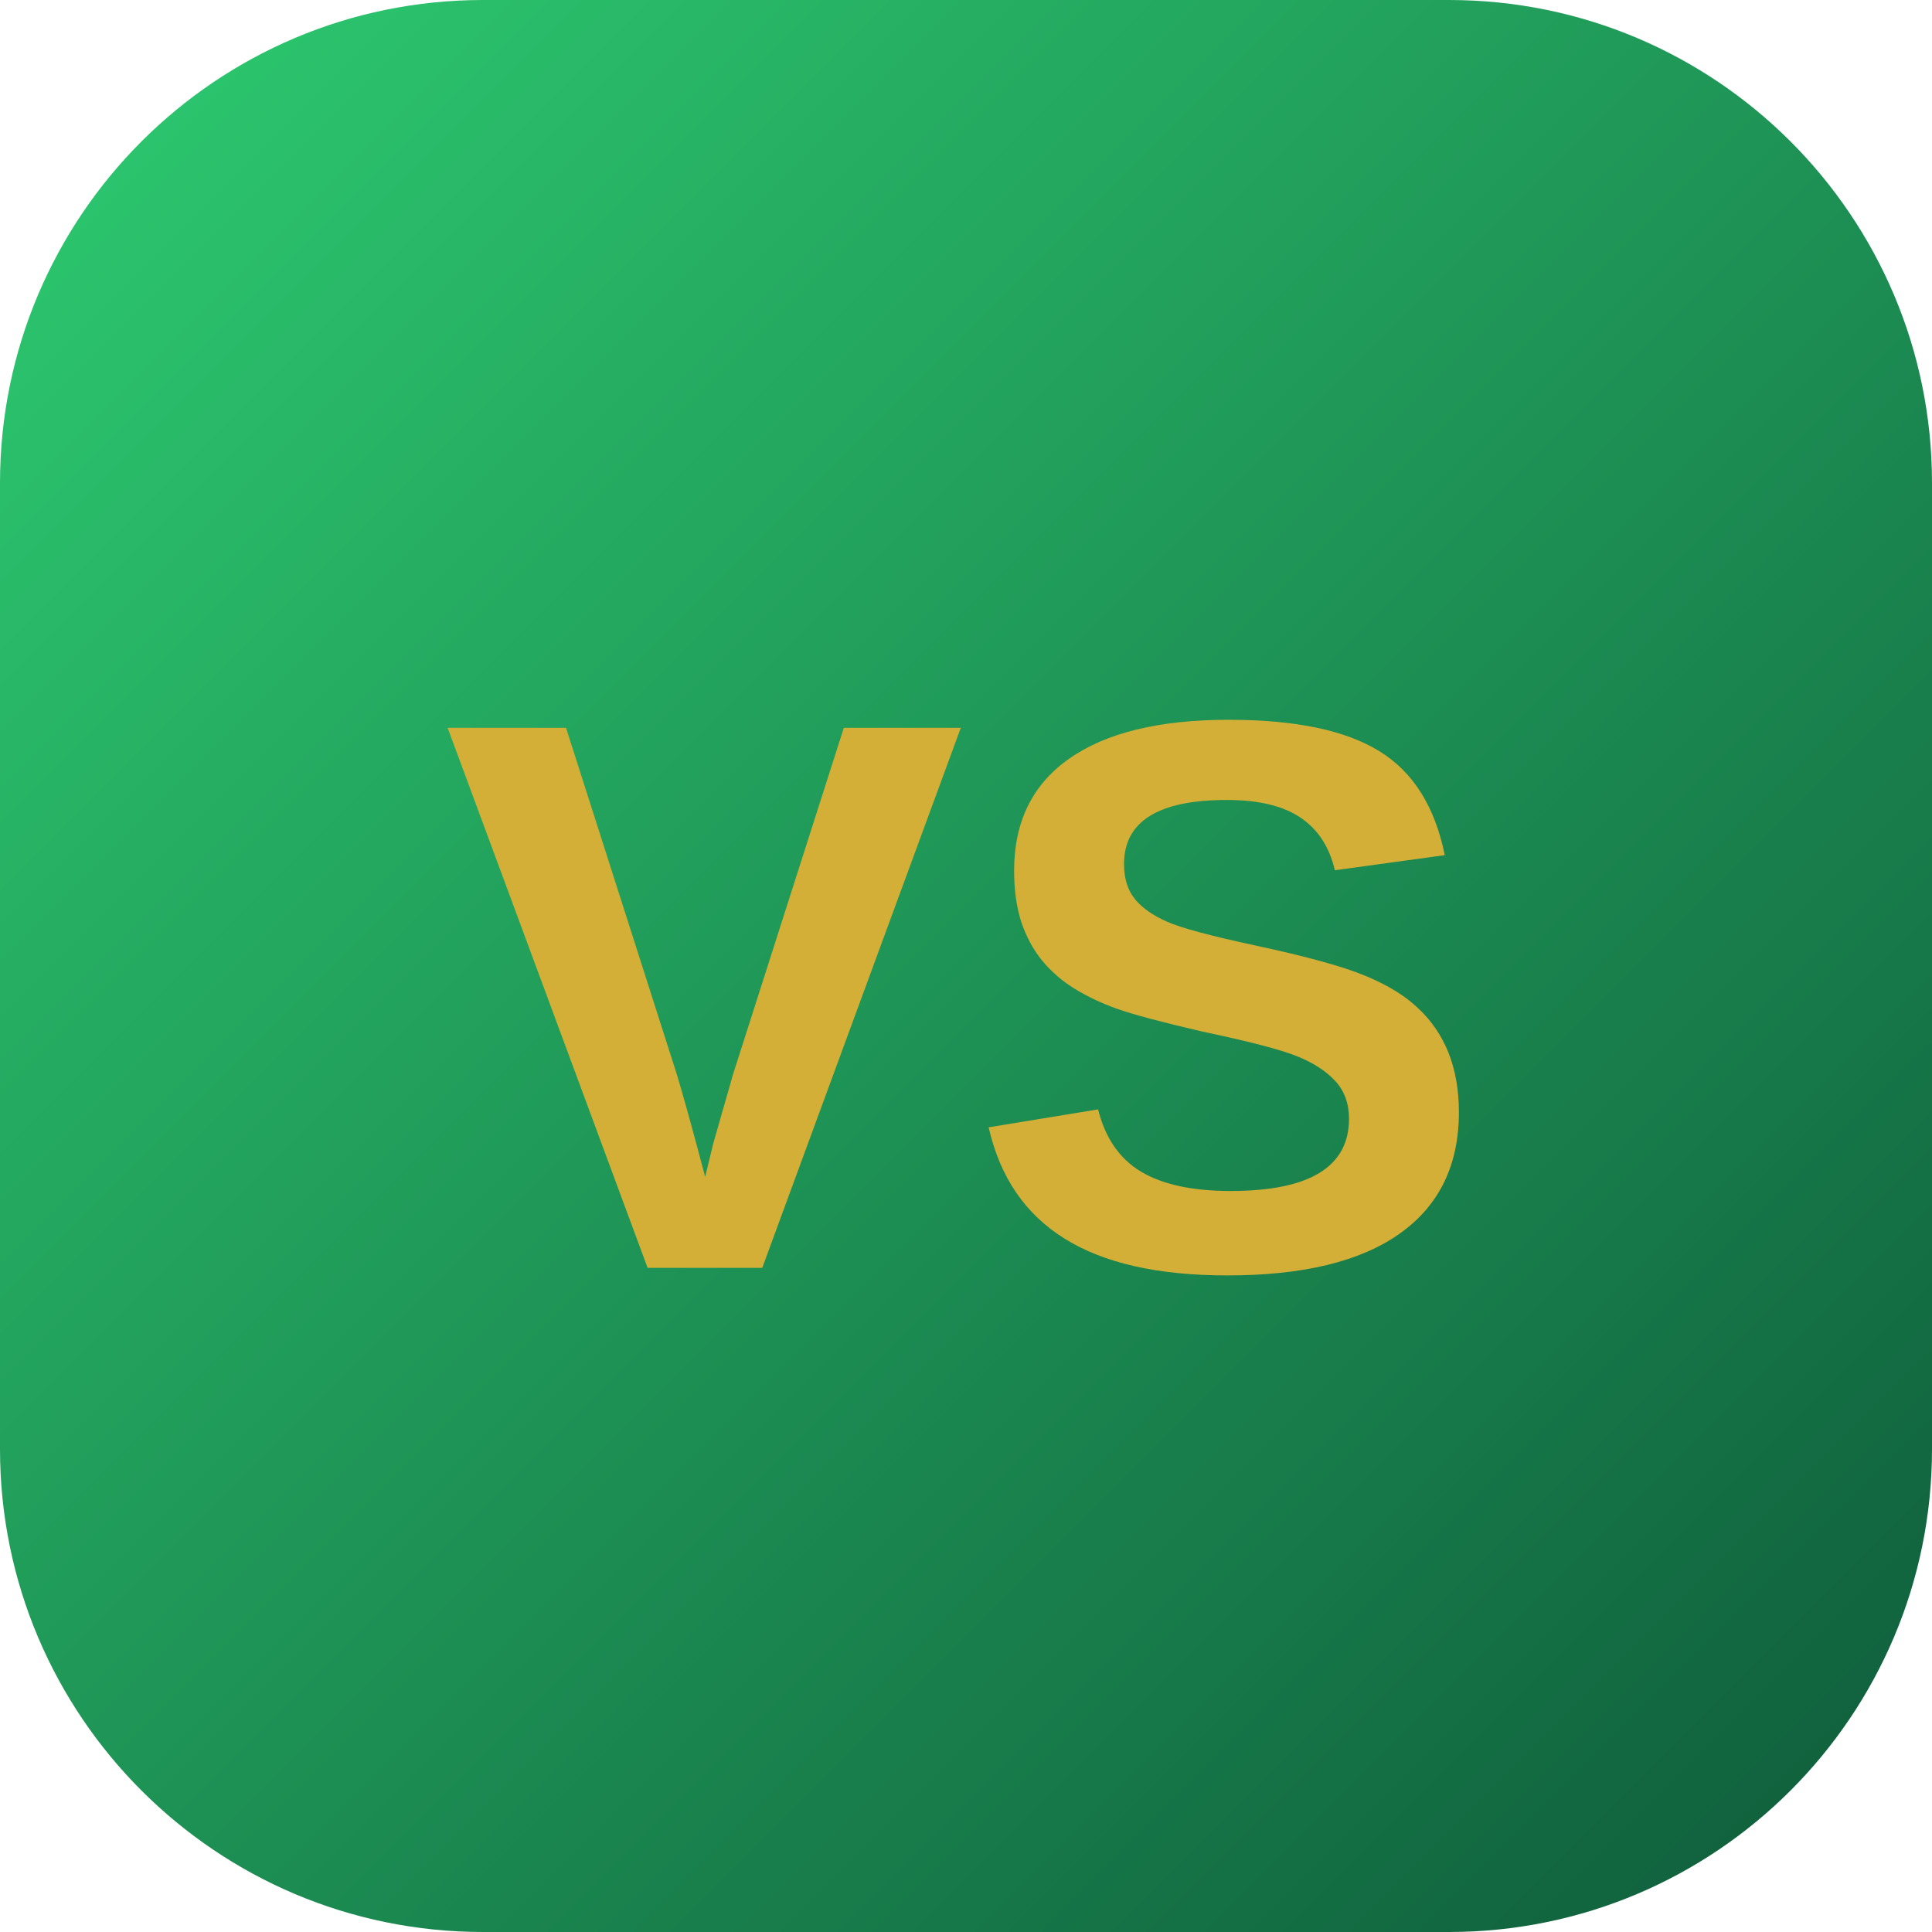
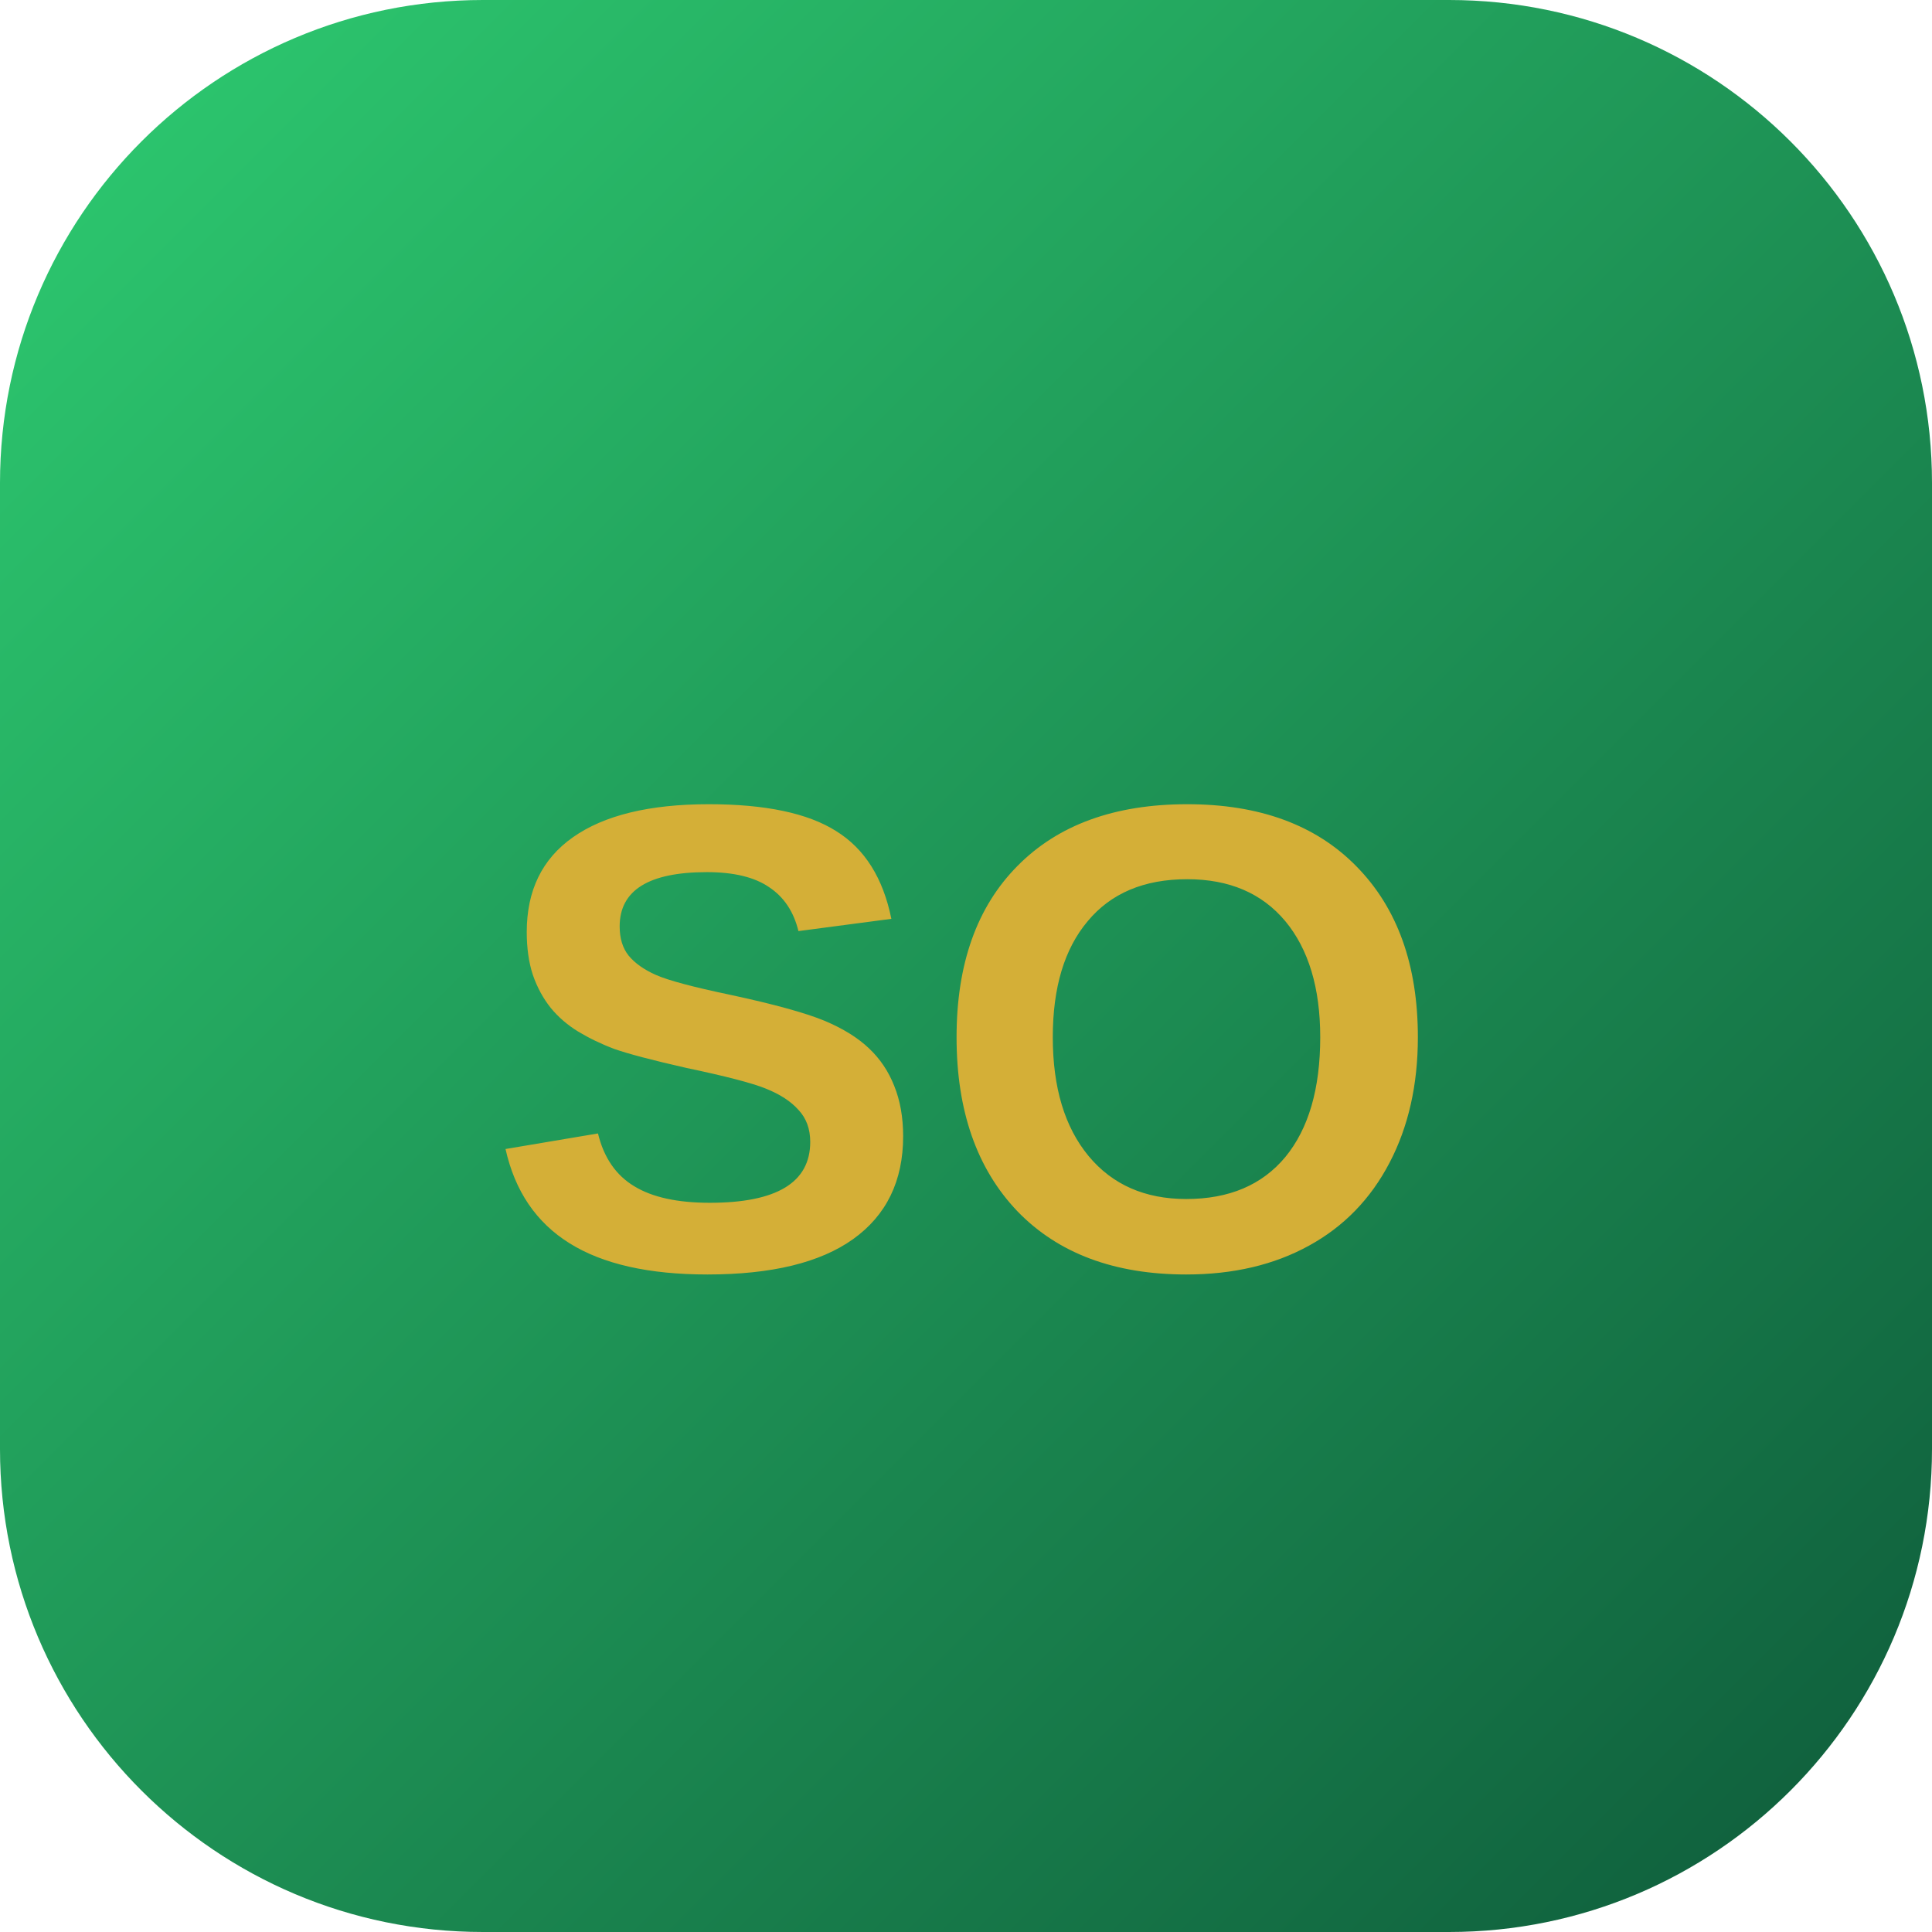
<svg xmlns="http://www.w3.org/2000/svg" viewBox="0 0 64 64">
  <defs>
    <linearGradient id="g" x1="0" y1="0" x2="1" y2="1">
      <stop offset="0" stop-color="#2ecc71" />
      <stop offset="1" stop-color="#0e5a3a" />
    </linearGradient>
  </defs>
  <rect width="64" height="64" rx="16" fill="url(#g)" />
-   <text x="32" y="42" font-family="Poppins, Arial, sans-serif" font-weight="800" font-size="26" fill="#d4af37" text-anchor="middle">VS</text>
+   <text x="32" y="42" font-family="Poppins, Arial, sans-serif" font-weight="800" font-size="22" fill="#d4af37" text-anchor="middle">SO</text>
</svg>
